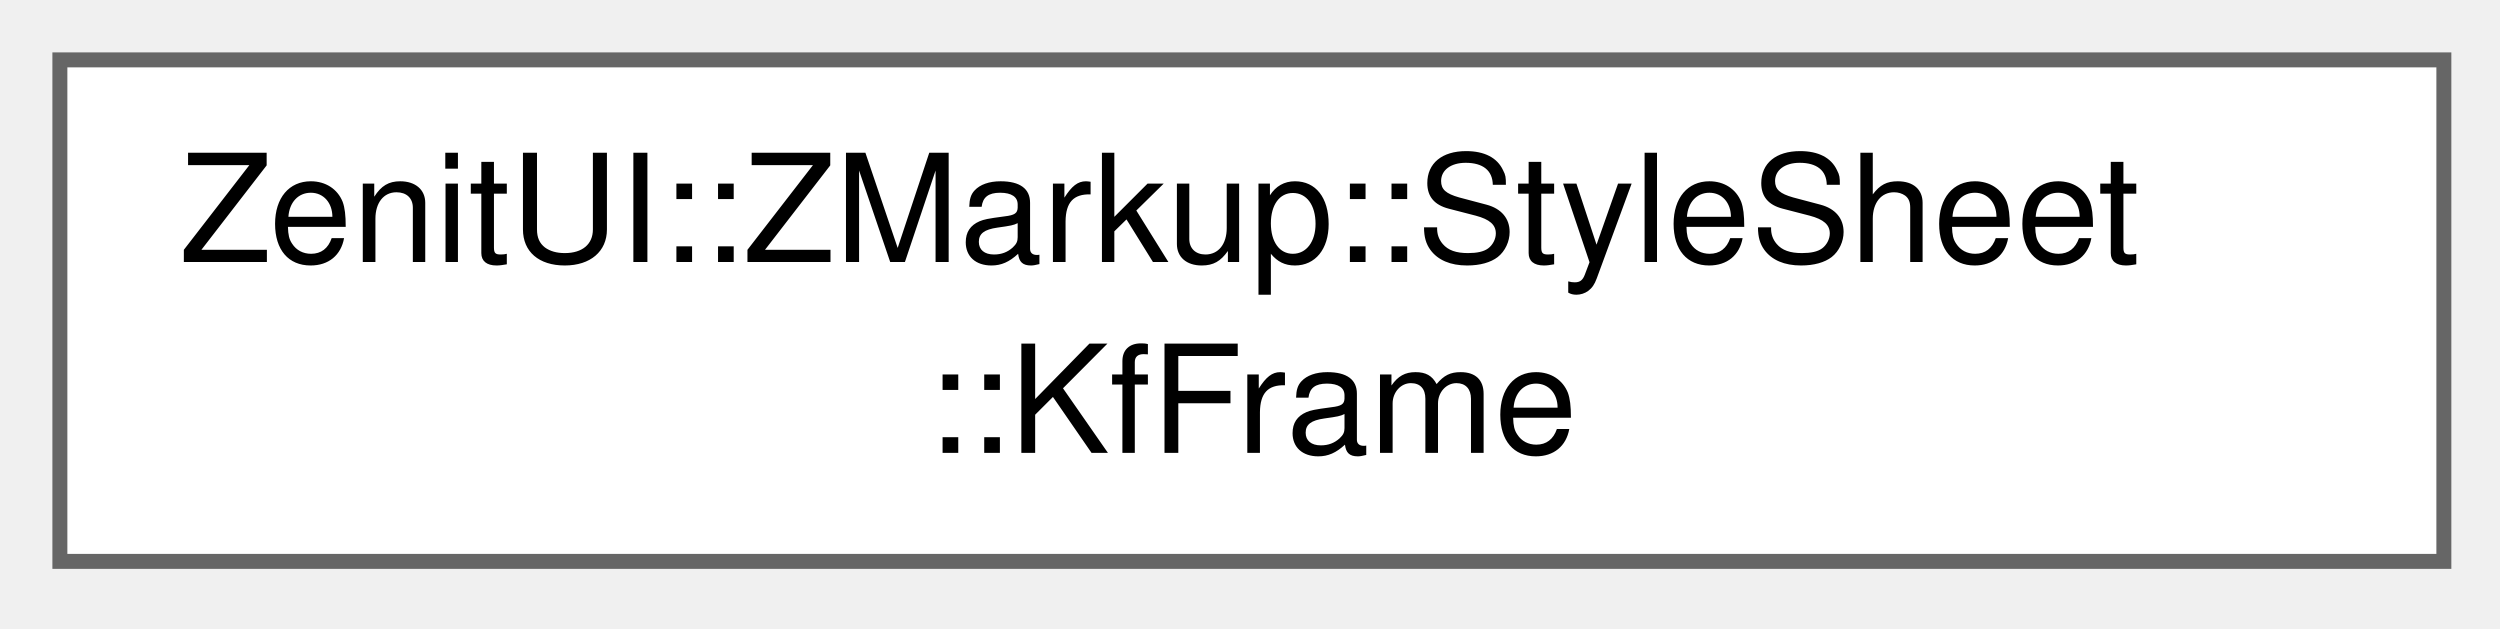
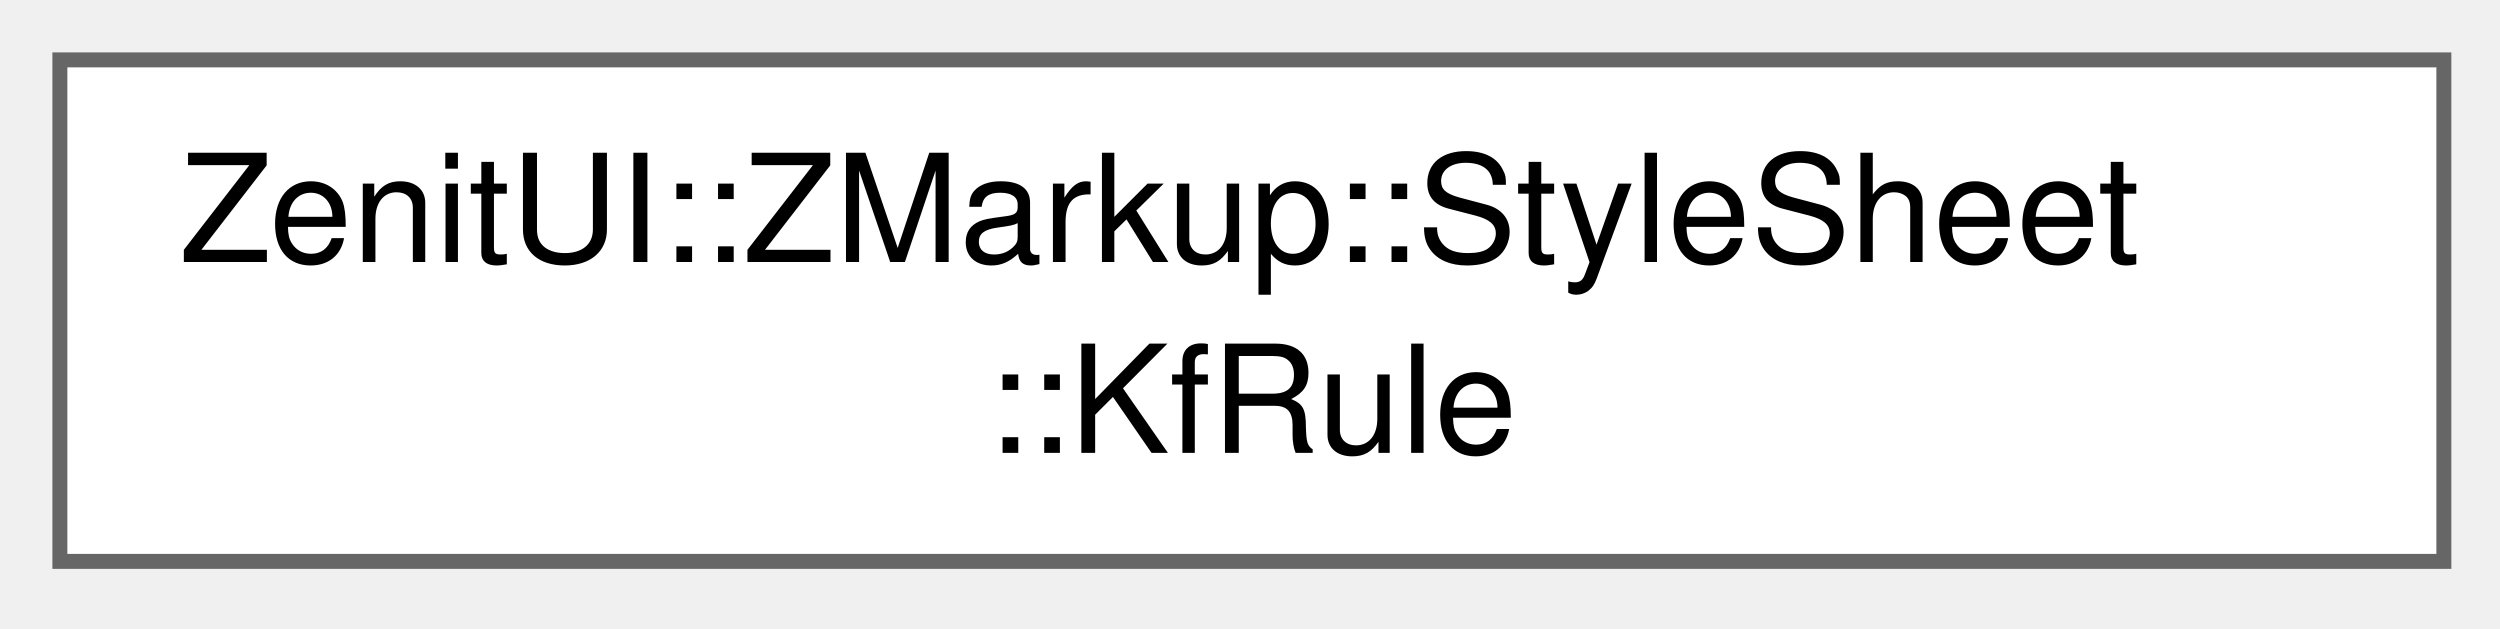
<svg xmlns="http://www.w3.org/2000/svg" xmlns:xlink="http://www.w3.org/1999/xlink" width="167pt" height="42pt" viewBox="0.00 0.00 167.00 42.00">
  <g id="graph0" class="graph" transform="scale(1 1) rotate(0) translate(4 37.5)">
    <g id="Node000000" class="node">
      <g id="a_Node000000">
-         <a xlink:href="structZenitUI_1_1ZMarkup_1_1StyleSheet_1_1KfFrame.html" target="_top" xlink:title="One from/to/N% frame inside @keyframes.">
+         <a xlink:href="structZenitUI_1_1ZMarkup_1_1StyleSheet_1_1KfRule.html" target="_top" xlink:title="One @keyframes name { ... } block.">
          <polygon fill="white" stroke="#666666" points="159.25,-33.5 0,-33.5 0,0 159.25,0 159.25,-33.5" />
          <text xml:space="preserve" text-anchor="start" x="8" y="-20" font-family="Helvetica,sans-Serif" font-size="10.00">ZenitUI::ZMarkup::StyleSheet</text>
-           <text xml:space="preserve" text-anchor="middle" x="79.62" y="-7.25" font-family="Helvetica,sans-Serif" font-size="10.00">::KfFrame</text>
+           <text xml:space="preserve" text-anchor="middle" x="79.62" y="-7.25" font-family="Helvetica,sans-Serif" font-size="10.00">::KfRule</text>
        </a>
      </g>
    </g>
  </g>
</svg>
